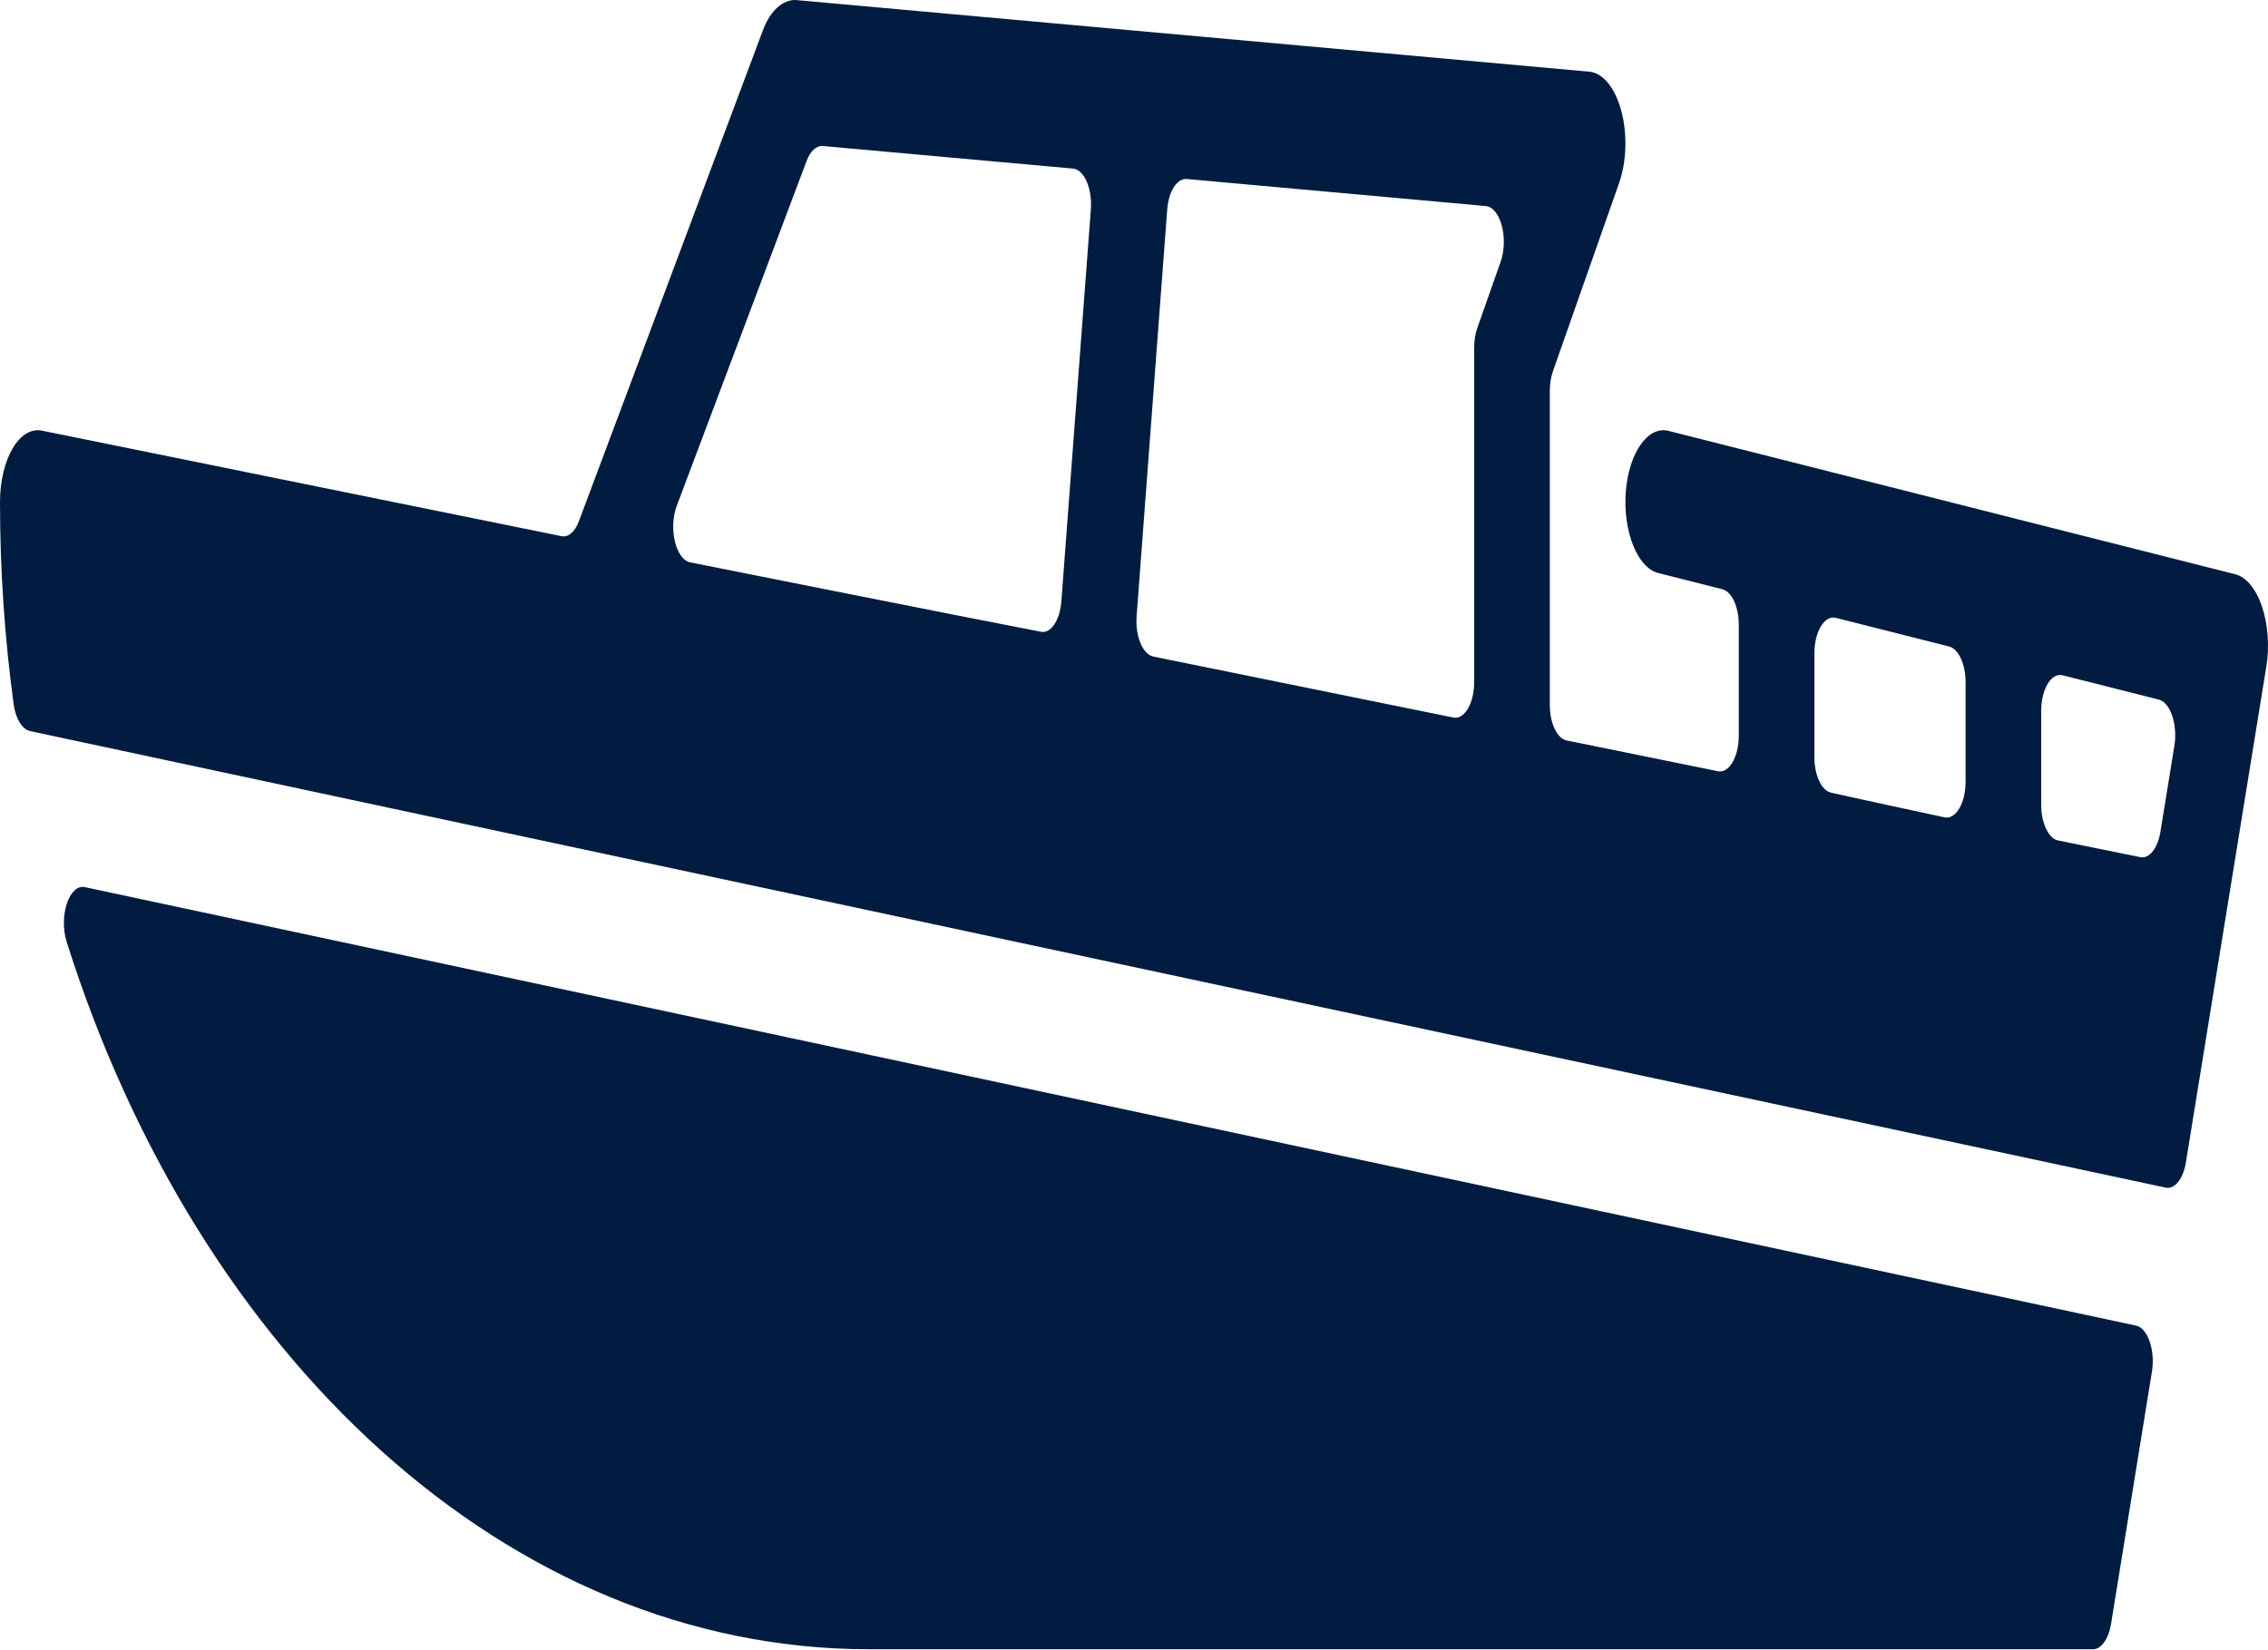
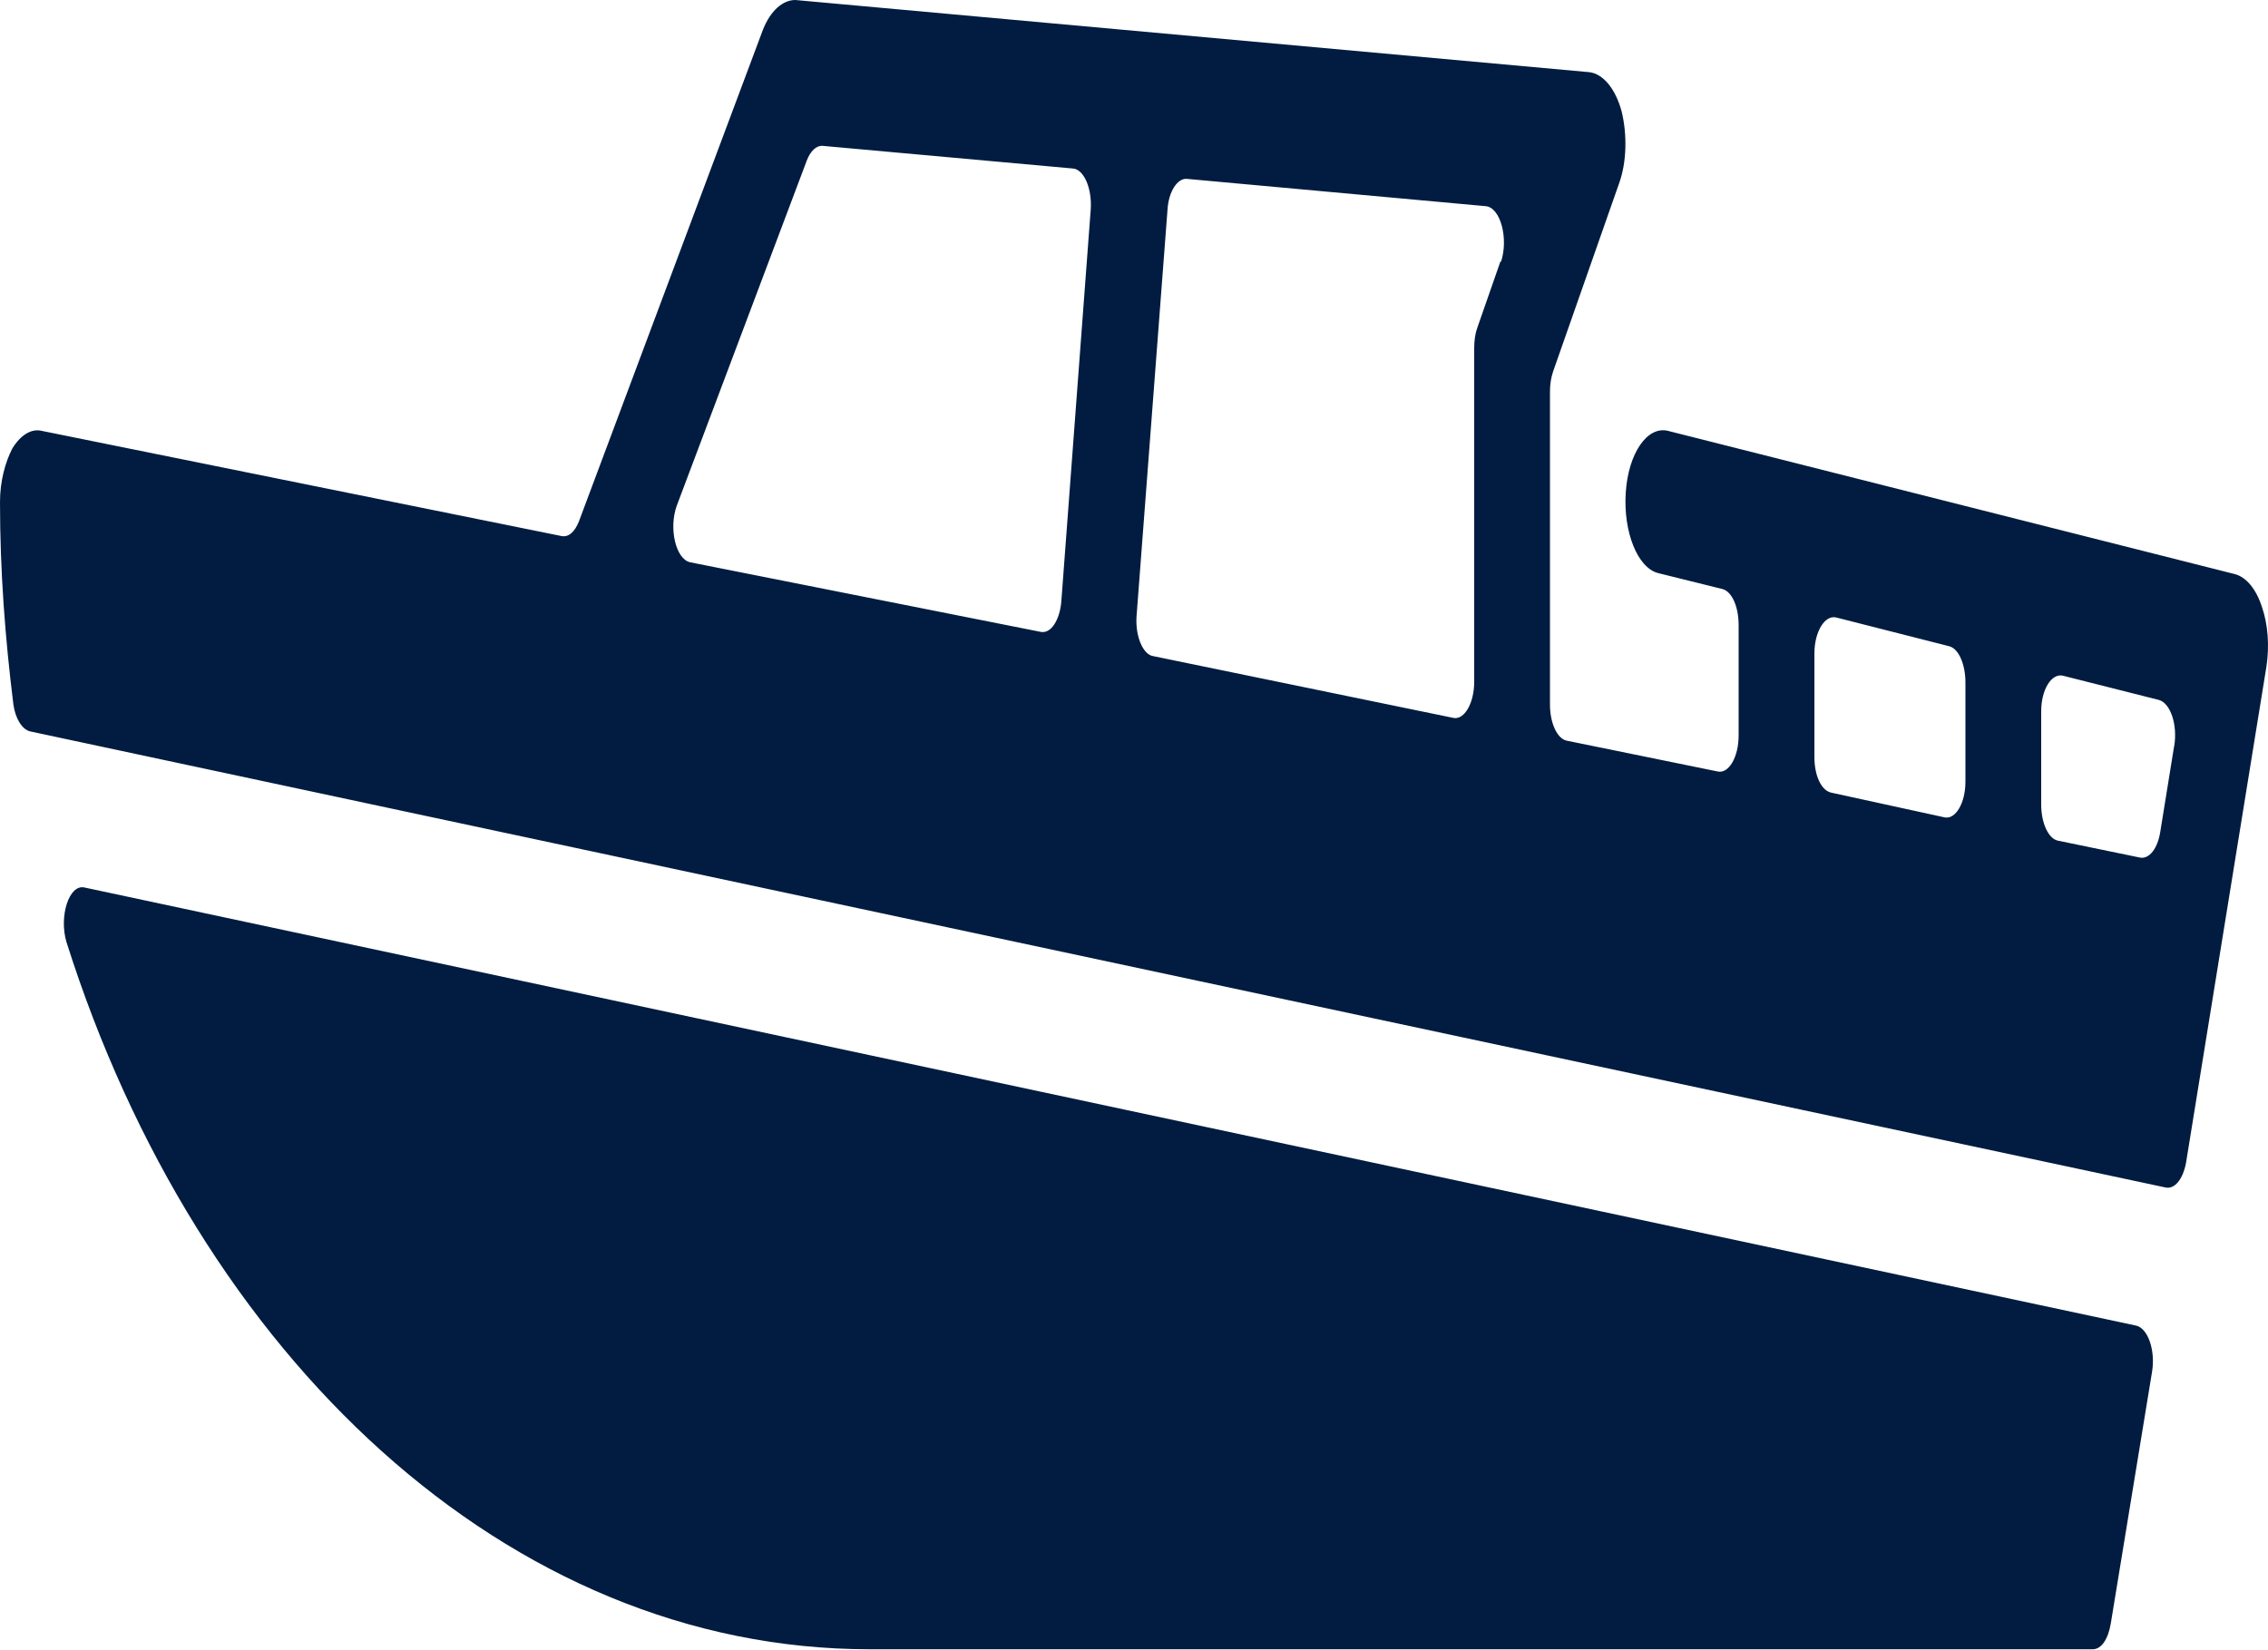
<svg xmlns="http://www.w3.org/2000/svg" width="44" height="32" viewBox="0 0 44 32" fill="none">
-   <path d="M41.439 25.72L1.648 17.213C1.342 17.147 1.136 17.776 1.294 18.277C3.838 26.326 9.858 32 16.867 32H40.604C40.765 32 40.907 31.801 40.955 31.509L41.748 26.615C41.816 26.2 41.667 25.768 41.439 25.72Z" fill="#011C40" />
-   <path d="M43.884 11.771C43.768 11.426 43.578 11.196 43.364 11.142L32.364 8.359C31.968 8.261 31.594 8.793 31.54 9.555C31.486 10.316 31.769 11.017 32.17 11.118L33.415 11.433C33.597 11.479 33.733 11.774 33.733 12.122V14.273C33.733 14.686 33.544 15.009 33.328 14.964L30.395 14.367C30.208 14.331 30.067 14.032 30.067 13.677V7.587C30.067 7.449 30.088 7.316 30.128 7.202L31.41 3.554C31.557 3.136 31.574 2.602 31.455 2.155C31.336 1.707 31.099 1.415 30.835 1.391L15.435 6.54269e-05C15.188 -0.004 14.948 0.198 14.803 0.582C14.803 0.582 11.873 8.396 11.23 10.115C11.153 10.321 11.024 10.431 10.892 10.403L0.811 8.355C0.603 8.314 0.397 8.44 0.243 8.703C0.089 8.968 0 9.343 0 9.738C0 11.078 0.092 12.392 0.265 13.666C0.303 13.947 0.432 14.152 0.584 14.185L42.015 23.043C42.19 23.08 42.355 22.876 42.407 22.555L43.968 12.93C44.031 12.539 44 12.115 43.884 11.771ZM21.163 4.064L20.591 11.664C20.563 12.033 20.39 12.296 20.195 12.258C18.764 11.984 13.389 10.911 13.389 10.911C13.11 10.854 12.966 10.249 13.129 9.815L15.648 3.124C15.72 2.932 15.839 2.822 15.964 2.833L20.817 3.271C21.033 3.291 21.193 3.658 21.163 4.064ZM29.113 5.079L28.662 6.359C28.621 6.473 28.6 6.608 28.6 6.745V13.231C28.6 13.644 28.411 13.967 28.195 13.922L22.375 12.739C22.169 12.698 22.021 12.339 22.051 11.949L22.644 4.07C22.67 3.715 22.835 3.456 23.024 3.473L28.825 3.998C29.11 4.023 29.271 4.628 29.113 5.079ZM38.133 15.167C38.133 15.581 37.944 15.903 37.728 15.859C37.728 15.859 36.206 15.533 35.523 15.38C35.339 15.34 35.2 15.042 35.2 14.69V12.678C35.2 12.258 35.395 11.932 35.615 11.988L37.815 12.544C37.997 12.592 38.133 12.887 38.133 13.235V15.167ZM42.184 14.469L41.912 16.144C41.86 16.461 41.697 16.666 41.522 16.631L39.927 16.307C39.742 16.269 39.6 15.97 39.6 15.615V13.793C39.6 13.373 39.795 13.047 40.015 13.102L41.882 13.574C42.106 13.631 42.25 14.057 42.184 14.469Z" fill="#011C40" />
+   <path d="m41.44 25.72-39.8-8.5c-.3-.07-.5.56-.35 1.06C3.84 26.33 9.86 32 16.87 32H40.6c.17 0 .3-.2.35-.5l.8-4.88c.07-.42-.08-.85-.31-.9ZM43.88 11.77c-.11-.34-.3-.57-.52-.63l-11-2.78c-.4-.1-.77.43-.82 1.2-.05.76.23 1.46.63 1.56l1.25.31c.18.05.31.34.31.7v2.14c0 .42-.19.74-.4.7l-2.94-.6c-.18-.04-.32-.34-.32-.7V7.6c0-.14.02-.27.06-.39l1.28-3.65c.15-.41.16-.95.05-1.4-.12-.44-.36-.73-.63-.76L15.43 0c-.24 0-.48.2-.63.58l-3.57 9.54c-.08.2-.2.31-.34.28L.81 8.36c-.2-.05-.41.08-.57.34C.1 8.97 0 9.34 0 9.74c0 1.34.1 2.65.26 3.93.04.28.17.48.32.52l41.43 8.85c.18.04.34-.16.4-.48l1.56-9.63c.06-.4.03-.82-.09-1.16Zm-22.72-7.7-.57 7.6c-.03.36-.2.63-.4.59l-6.8-1.35c-.28-.06-.42-.66-.26-1.1l2.52-6.69c.07-.19.19-.3.31-.29l4.86.44c.21.02.37.39.34.8Zm7.95 1-.45 1.29c-.04.11-.06.25-.06.39v6.48c0 .41-.19.74-.4.7l-5.83-1.2c-.2-.03-.35-.4-.32-.78l.6-7.88c.02-.35.19-.61.37-.6l5.8.53c.29.02.45.63.3 1.08Zm9.02 10.1c0 .41-.19.73-.4.69l-2.2-.48c-.2-.04-.33-.34-.33-.69v-2.01c0-.42.2-.75.42-.7l2.2.56c.18.05.31.35.31.7v1.93Zm4.05-.7-.27 1.67c-.05.32-.21.53-.39.5l-1.6-.33c-.18-.04-.32-.34-.32-.7V13.8c0-.42.2-.74.42-.69l1.86.47c.23.06.37.49.3.9Z" fill="#011C40" />
</svg>
